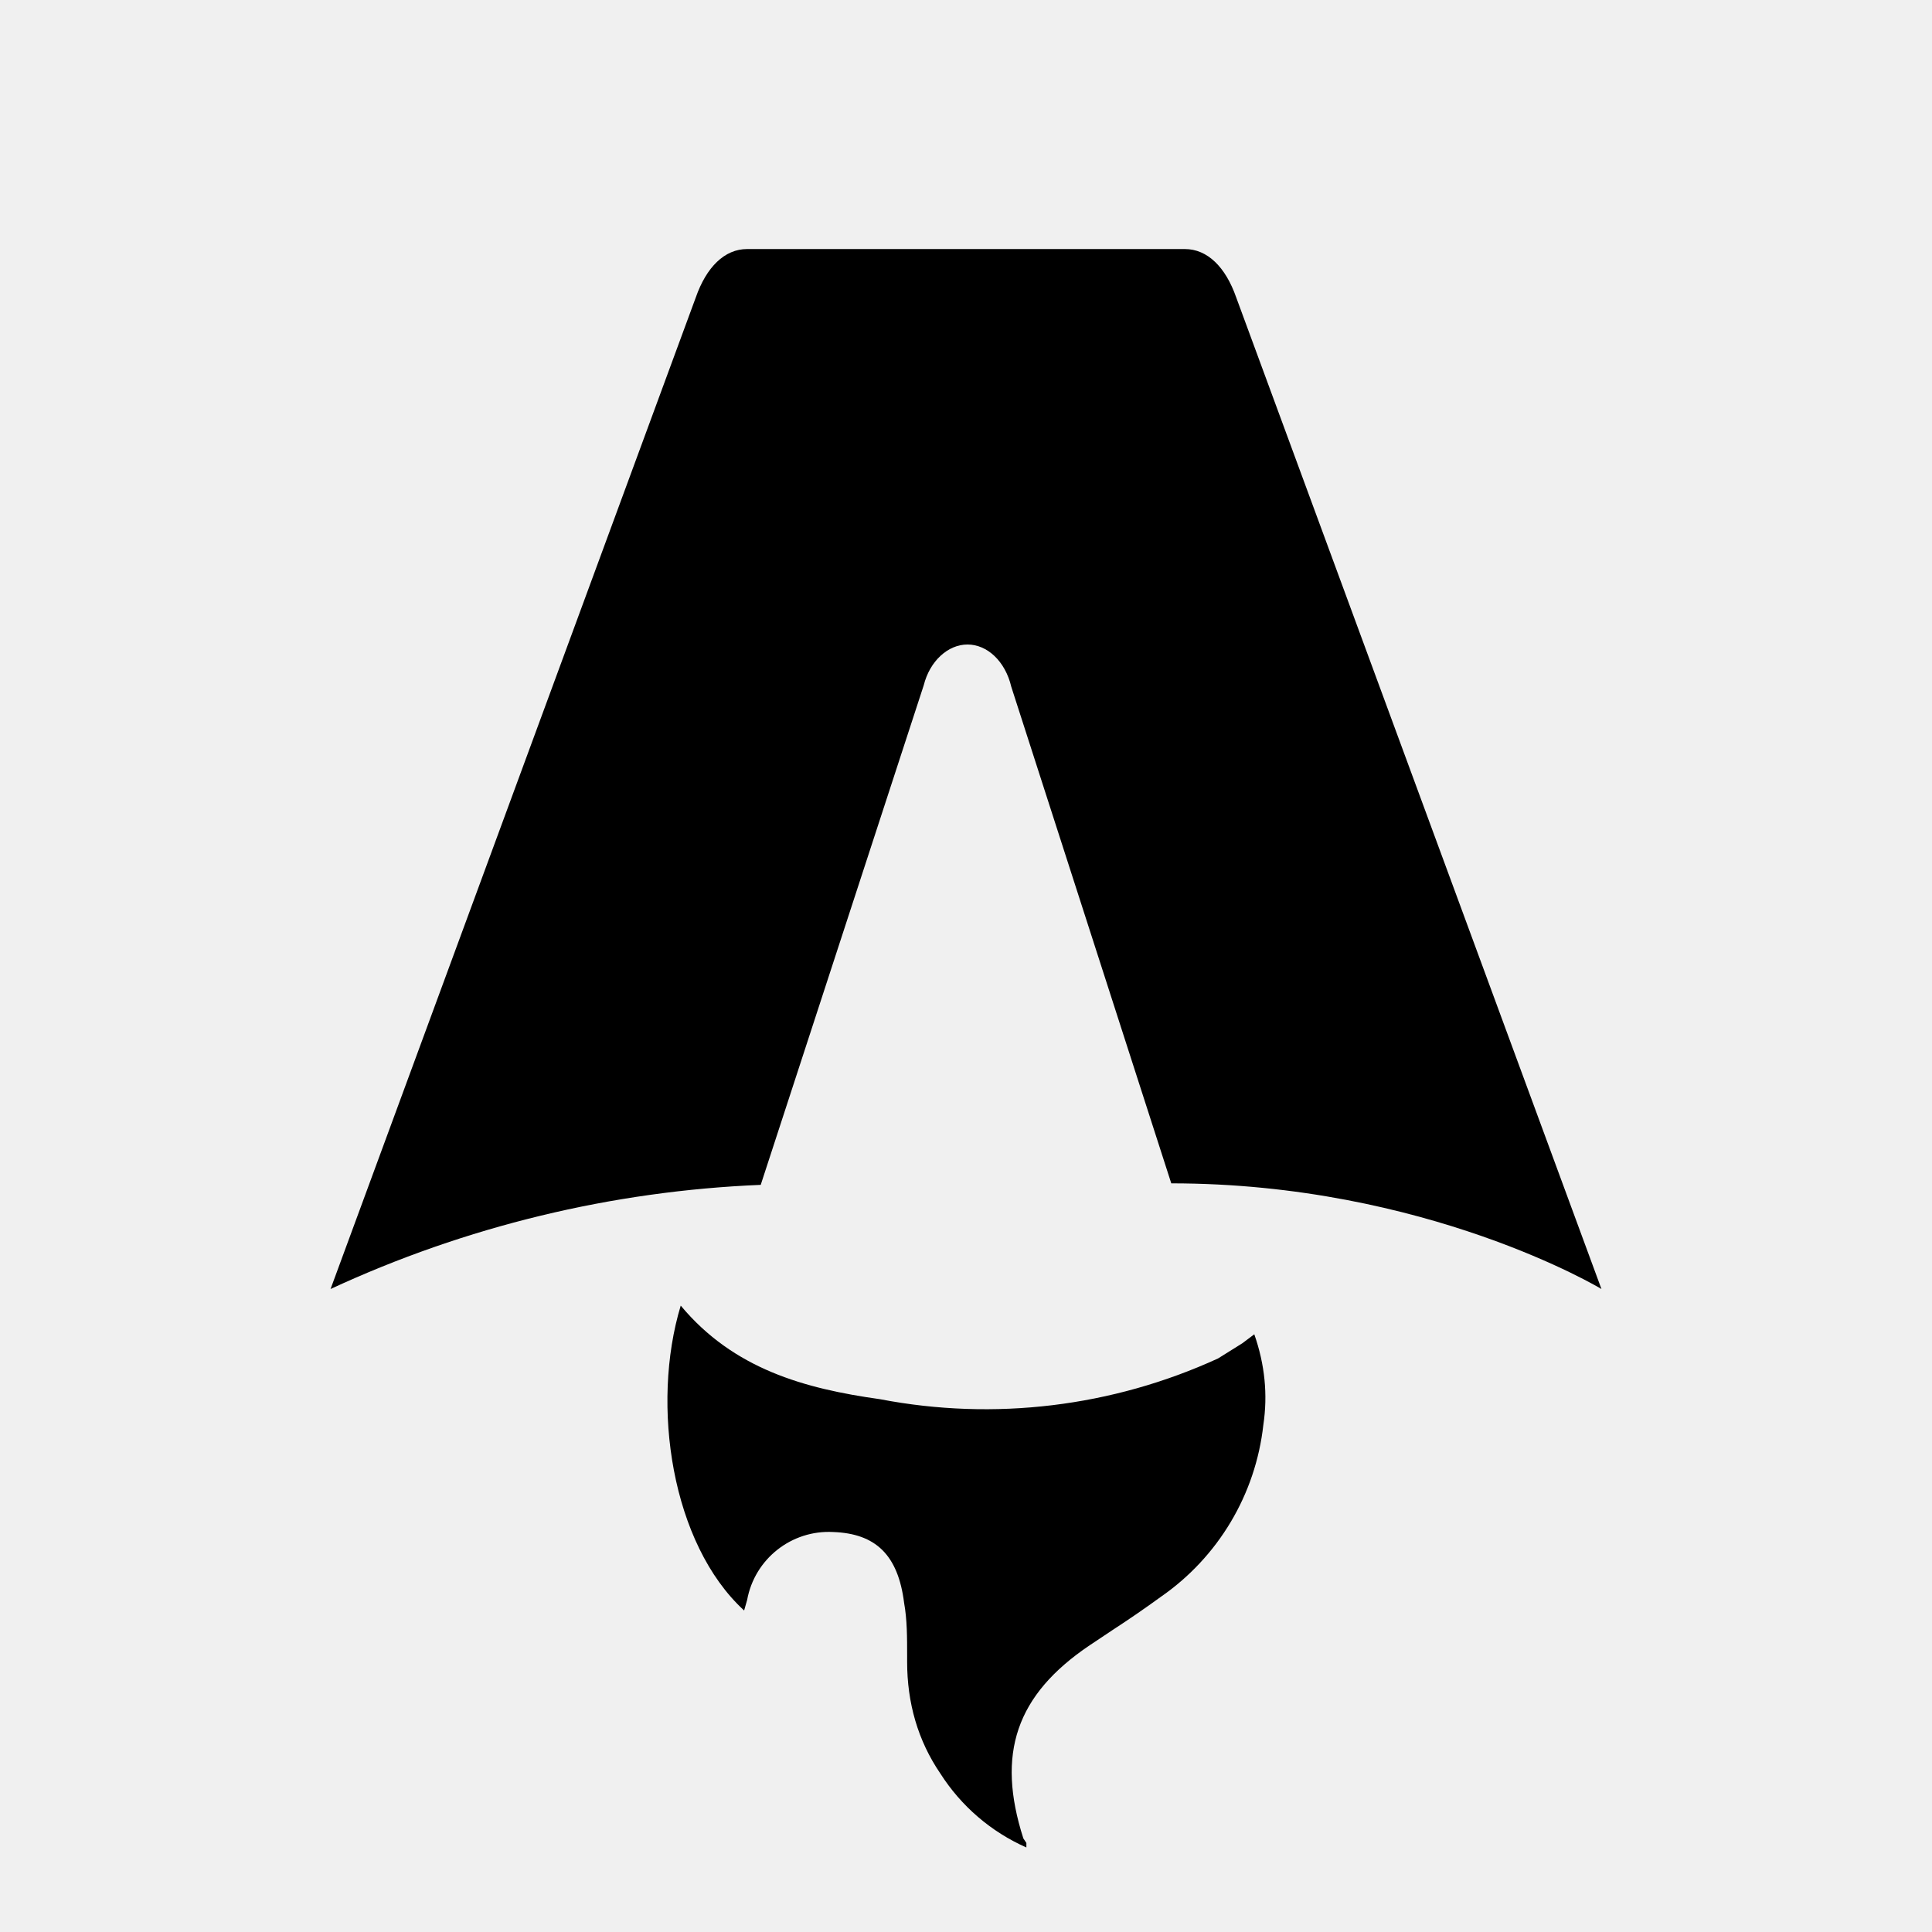
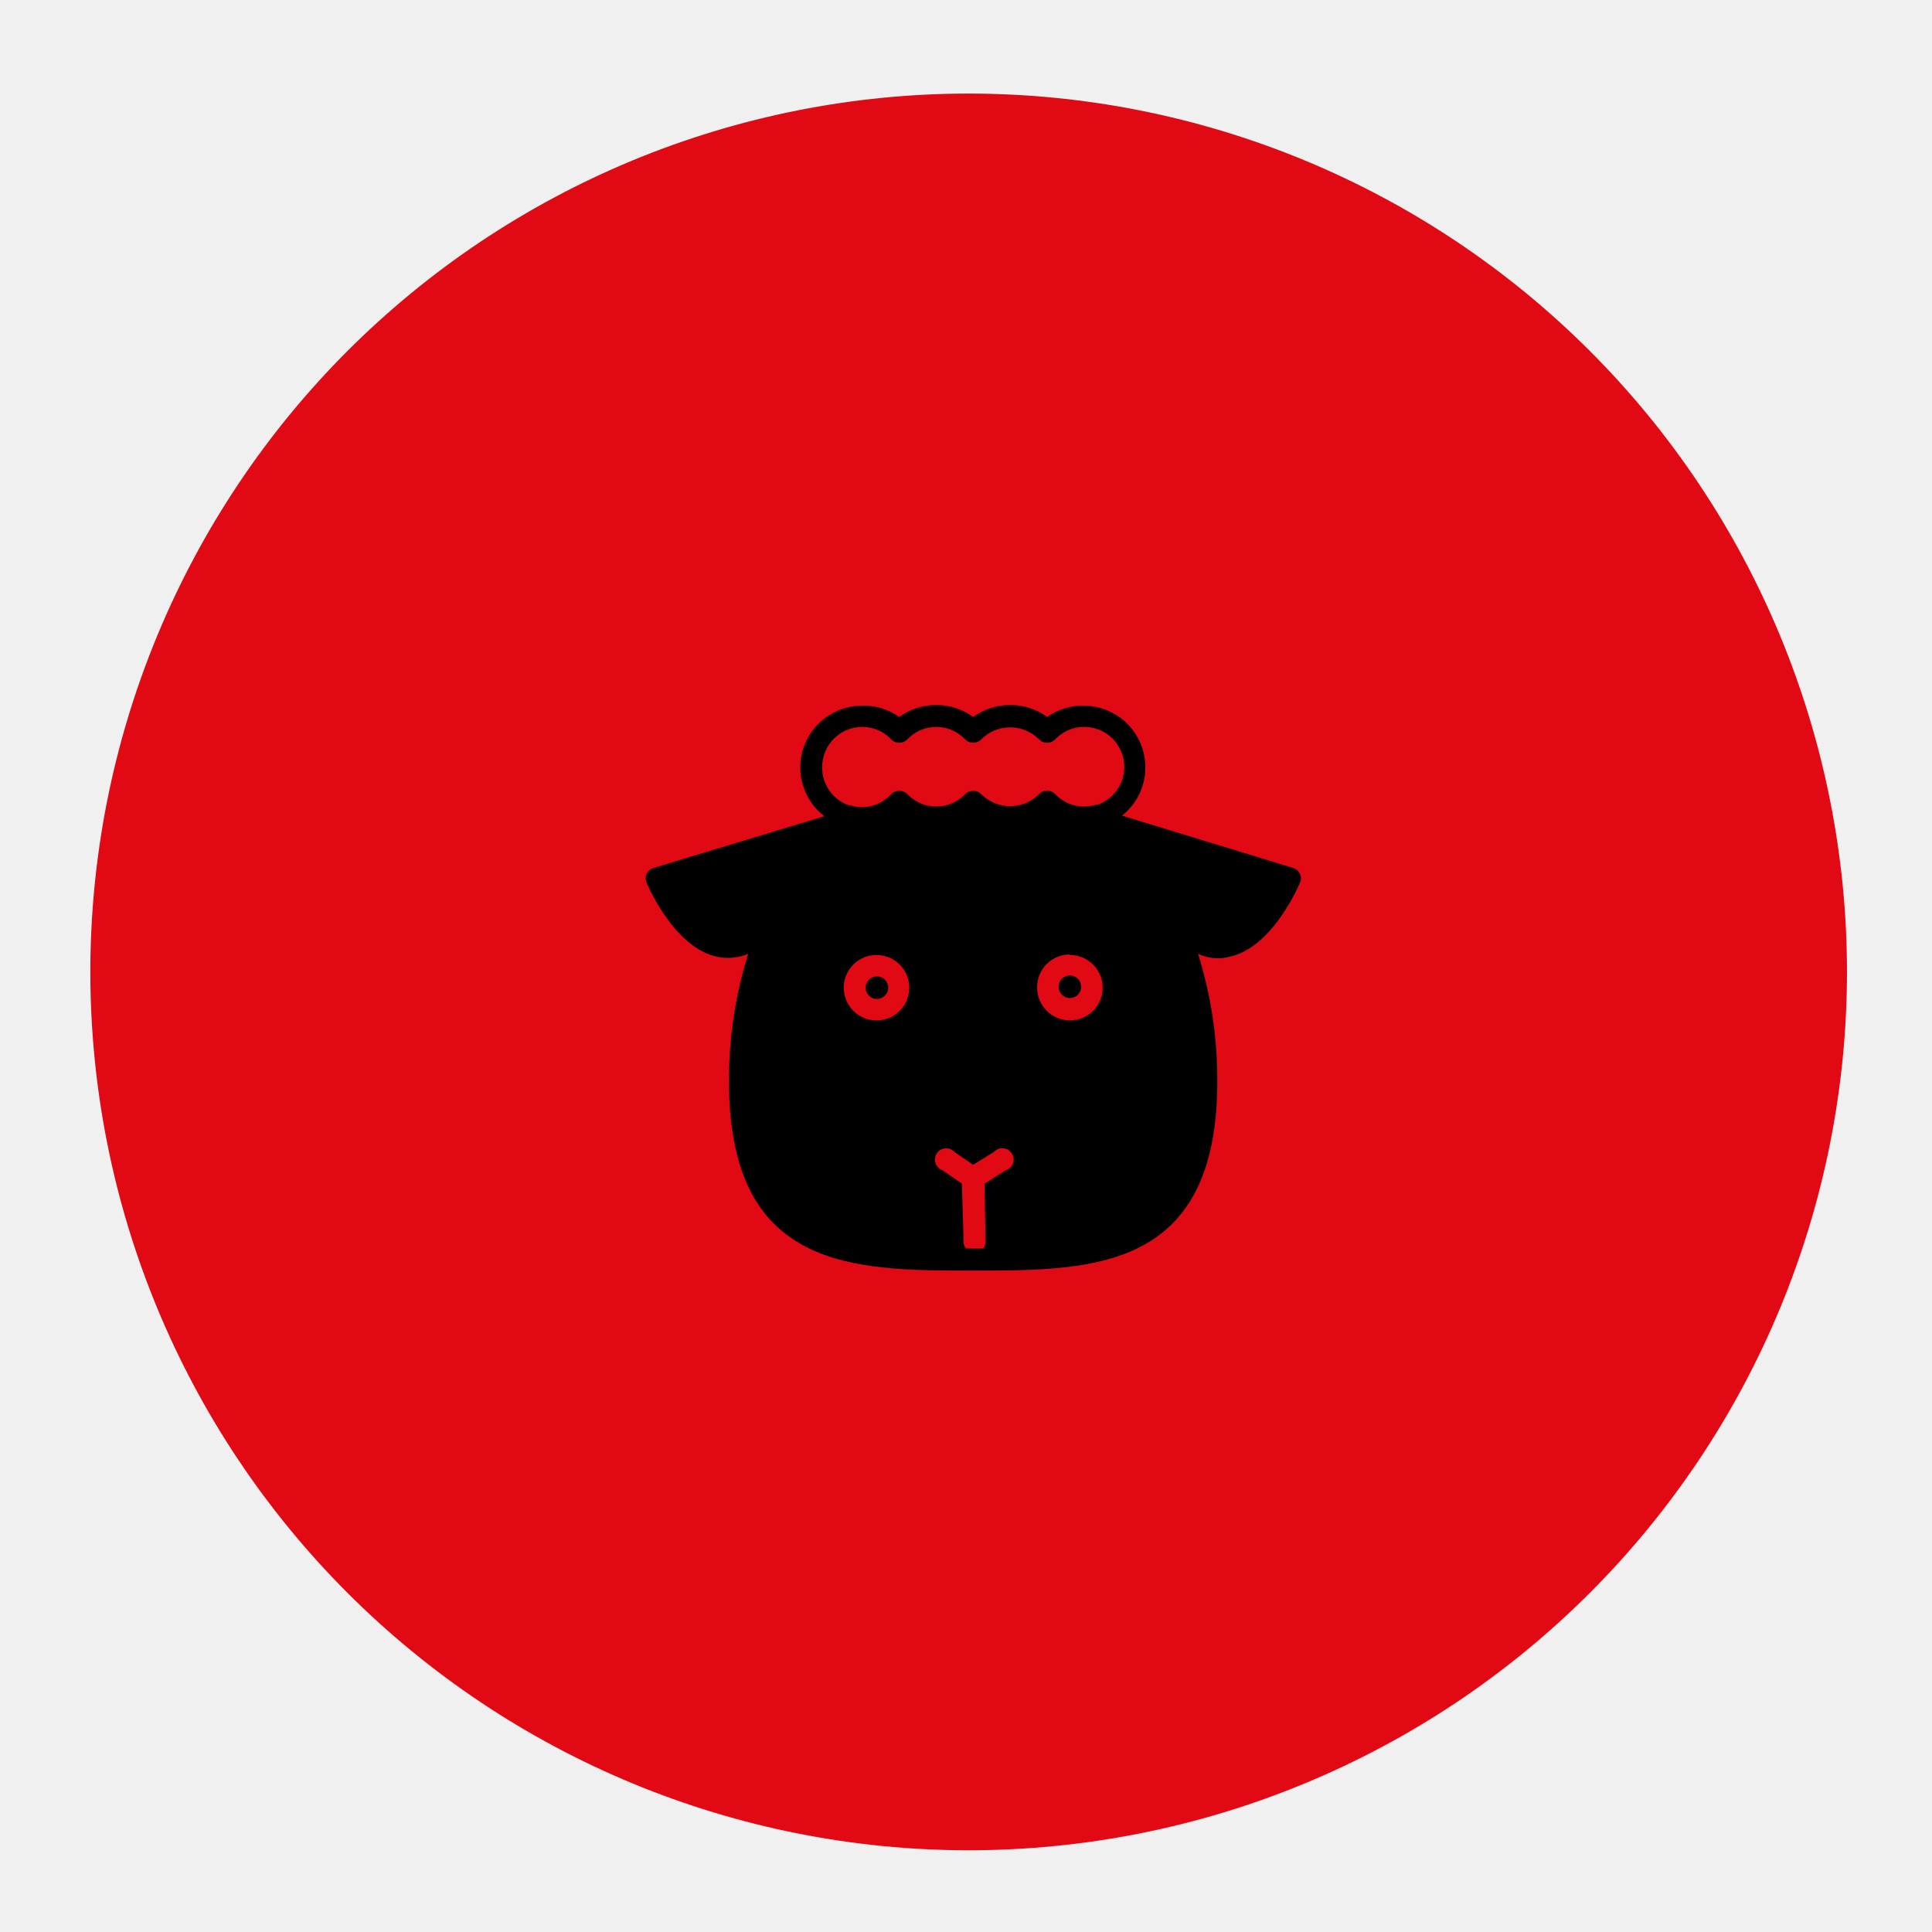
- <svg xmlns="http://www.w3.org/2000/svg" fill="none" viewBox="0 0 128 128">
-   <path d="M50.4 78.5a75.1 75.1 0 0 0-28.5 6.9l24.2-65.7c.7-2 1.9-3.2 3.4-3.2h29c1.5 0 2.7 1.2 3.4 3.2l24.2 65.7s-11.6-7-28.5-7L67 45.5c-.4-1.7-1.6-2.8-2.9-2.8-1.3 0-2.5 1.1-2.9 2.7L50.4 78.5Zm-1.1 28.2Zm-4.2-20.2c-2 6.6-.6 15.8 4.2 20.2a17.5 17.5 0 0 1 .2-.7 5.5 5.5 0 0 1 5.7-4.5c2.8.1 4.3 1.5 4.7 4.7.2 1.1.2 2.3.2 3.5v.4c0 2.7.7 5.2 2.2 7.4a13 13 0 0 0 5.7 4.9v-.3l-.2-.3c-1.8-5.6-.5-9.5 4.4-12.8l1.5-1a73 73 0 0 0 3.2-2.2 16 16 0 0 0 6.8-11.4c.3-2 .1-4-.6-6l-.8.6-1.6 1a37 37 0 0 1-22.4 2.7c-5-.7-9.7-2-13.2-6.2Z" />
-   <style>
-         path { fill: #000; }
-         @media (prefers-color-scheme: dark) {
-             path { fill: #FFF; }
-         }
-     </style>
+ <svg xmlns="http://www.w3.org/2000/svg" width="510" zoomAndPan="magnify" viewBox="505 395 510 510" height="510" preserveAspectRatio="xMidYMid meet" version="1.0">
+   <defs>
+     <clipPath id="1806b6dd78">
+       <path d="M 646.688 602.402 L 900.367 602.402 L 900.367 691.73 L 646.688 691.73 Z M 646.688 602.402 " clip-rule="nonzero" />
+     </clipPath>
+     <clipPath id="4e2f55da44">
+       <path d="M 0.688 0.402 L 254.367 0.402 L 254.367 89.73 L 0.688 89.73 Z M 0.688 0.402 " clip-rule="nonzero" />
+     </clipPath>
+     <clipPath id="aa0470ace0">
+       <rect x="0" width="255" y="0" height="90" />
+     </clipPath>
+     <clipPath id="e975152624">
+       <path d="M 675.422 581 L 848.672 581 L 848.672 731 L 675.422 731 Z M 675.422 581 " clip-rule="nonzero" />
+     </clipPath>
+   </defs>
+   <path fill="none" d="M 128.602 425.203 L 237.355 425.203 L 237.355 604.73 L 411.199 604.73 L 411.199 425.203 L 519.738 425.203 L 519.738 876.367 L 411.199 876.367 L 411.199 693.855 L 235.922 693.855 L 235.922 876.367 L 128.602 876.367 Z M 128.602 425.203 " fill-opacity="1" fill-rule="nonzero" />
+   <path fill="#e00914" d="M 992.555 651.562 C 992.555 655.355 992.461 659.148 992.273 662.938 C 992.09 666.727 991.809 670.512 991.438 674.285 C 991.066 678.062 990.602 681.828 990.043 685.582 C 989.488 689.336 988.84 693.074 988.098 696.793 C 987.359 700.516 986.527 704.219 985.605 707.898 C 984.684 711.578 983.672 715.234 982.57 718.867 C 981.469 722.496 980.281 726.098 979 729.672 C 977.723 733.246 976.359 736.785 974.906 740.289 C 973.453 743.797 971.918 747.262 970.293 750.695 C 968.672 754.125 966.965 757.512 965.176 760.859 C 963.387 764.207 961.52 767.508 959.566 770.762 C 957.617 774.016 955.59 777.219 953.48 780.375 C 951.371 783.531 949.188 786.633 946.926 789.68 C 944.668 792.727 942.332 795.719 939.926 798.652 C 937.52 801.586 935.043 804.457 932.492 807.27 C 929.945 810.082 927.328 812.828 924.645 815.512 C 921.965 818.195 919.215 820.809 916.402 823.359 C 913.594 825.906 910.719 828.383 907.789 830.793 C 904.855 833.199 901.863 835.531 898.816 837.793 C 895.77 840.055 892.668 842.238 889.512 844.348 C 886.355 846.453 883.152 848.484 879.898 850.434 C 876.645 852.387 873.344 854.254 869.996 856.043 C 866.648 857.832 863.262 859.539 859.832 861.16 C 856.402 862.781 852.934 864.32 849.43 865.773 C 845.922 867.223 842.383 868.59 838.809 869.867 C 835.238 871.145 831.637 872.336 828.004 873.438 C 824.375 874.539 820.719 875.551 817.039 876.473 C 813.355 877.395 809.656 878.227 805.934 878.965 C 802.211 879.707 798.477 880.355 794.723 880.91 C 790.969 881.469 787.203 881.934 783.426 882.305 C 779.652 882.676 775.867 882.957 772.078 883.141 C 768.289 883.328 764.496 883.422 760.703 883.422 C 756.906 883.422 753.113 883.328 749.324 883.141 C 745.535 882.957 741.754 882.676 737.977 882.305 C 734.199 881.934 730.434 881.469 726.684 880.91 C 722.93 880.355 719.191 879.707 715.469 878.965 C 711.746 878.227 708.047 877.395 704.367 876.473 C 700.684 875.551 697.031 874.539 693.398 873.438 C 689.766 872.336 686.164 871.145 682.594 869.867 C 679.02 868.59 675.48 867.223 671.977 865.773 C 668.469 864.32 665.004 862.781 661.57 861.16 C 658.141 859.539 654.754 857.832 651.406 856.043 C 648.062 854.254 644.762 852.387 641.504 850.434 C 638.25 848.484 635.047 846.453 631.891 844.348 C 628.734 842.238 625.637 840.055 622.586 837.793 C 619.539 835.531 616.551 833.199 613.617 830.793 C 610.684 828.383 607.812 825.906 605 823.359 C 602.188 820.809 599.441 818.195 596.758 815.512 C 594.074 812.828 591.457 810.082 588.91 807.27 C 586.363 804.457 583.883 801.586 581.477 798.652 C 579.07 795.719 576.734 792.727 574.477 789.68 C 572.215 786.633 570.031 783.531 567.922 780.375 C 565.816 777.219 563.785 774.016 561.836 770.762 C 559.883 767.508 558.016 764.207 556.227 760.859 C 554.438 757.512 552.73 754.125 551.109 750.695 C 549.488 747.262 547.949 743.797 546.496 740.289 C 545.047 736.785 543.68 733.246 542.402 729.672 C 541.125 726.098 539.934 722.496 538.832 718.867 C 537.73 715.234 536.719 711.578 535.797 707.898 C 534.875 704.219 534.043 700.516 533.305 696.793 C 532.562 693.074 531.914 689.336 531.359 685.582 C 530.801 681.828 530.336 678.062 529.965 674.285 C 529.594 670.512 529.316 666.727 529.129 662.938 C 528.941 659.148 528.848 655.355 528.848 651.562 C 528.848 647.766 528.941 643.973 529.129 640.184 C 529.316 636.395 529.594 632.609 529.965 628.836 C 530.336 625.059 530.801 621.293 531.359 617.539 C 531.914 613.785 532.562 610.047 533.305 606.328 C 534.043 602.605 534.875 598.902 535.797 595.223 C 536.719 591.543 537.73 587.887 538.832 584.254 C 539.934 580.625 541.125 577.023 542.402 573.449 C 543.68 569.875 545.047 566.336 546.496 562.832 C 547.949 559.324 549.488 555.859 551.109 552.426 C 552.73 548.996 554.438 545.609 556.227 542.262 C 558.016 538.914 559.883 535.613 561.836 532.359 C 563.785 529.105 565.816 525.902 567.922 522.746 C 570.031 519.59 572.215 516.488 574.477 513.441 C 576.734 510.395 579.07 507.402 581.477 504.469 C 583.883 501.535 586.363 498.664 588.91 495.852 C 591.457 493.039 594.074 490.293 596.758 487.609 C 599.441 484.926 602.188 482.312 605 479.762 C 607.812 477.215 610.684 474.738 613.617 472.328 C 616.551 469.922 619.539 467.59 622.586 465.328 C 625.637 463.066 628.734 460.883 631.891 458.773 C 635.047 456.668 638.25 454.637 641.504 452.688 C 644.762 450.734 648.062 448.867 651.406 447.078 C 654.754 445.289 658.141 443.582 661.57 441.961 C 665.004 440.34 668.469 438.801 671.977 437.348 C 675.48 435.898 679.02 434.531 682.594 433.254 C 686.164 431.977 689.766 430.785 693.398 429.684 C 697.031 428.582 700.684 427.57 704.367 426.648 C 708.047 425.727 711.746 424.895 715.469 424.156 C 719.191 423.414 722.93 422.766 726.684 422.211 C 730.434 421.652 734.199 421.188 737.977 420.816 C 741.754 420.445 745.535 420.164 749.324 419.98 C 753.113 419.793 756.906 419.699 760.703 419.699 C 764.496 419.699 768.289 419.793 772.078 419.98 C 775.867 420.164 779.652 420.445 783.426 420.816 C 787.203 421.188 790.969 421.652 794.723 422.211 C 798.477 422.766 802.211 423.414 805.934 424.156 C 809.656 424.895 813.355 425.727 817.039 426.648 C 820.719 427.57 824.375 428.582 828.004 429.684 C 831.637 430.785 835.238 431.977 838.809 433.254 C 842.383 434.531 845.922 435.898 849.43 437.348 C 852.934 438.801 856.402 440.34 859.832 441.961 C 863.262 443.582 866.648 445.289 869.996 447.078 C 873.344 448.867 876.645 450.734 879.898 452.688 C 883.152 454.637 886.355 456.668 889.512 458.773 C 892.668 460.883 895.77 463.066 898.816 465.328 C 901.863 467.59 904.855 469.922 907.789 472.328 C 910.719 474.738 913.594 477.215 916.402 479.762 C 919.215 482.312 921.965 484.926 924.645 487.609 C 927.328 490.293 929.945 493.039 932.492 495.852 C 935.043 498.664 937.52 501.535 939.926 504.469 C 942.332 507.402 944.668 510.395 946.926 513.441 C 949.188 516.488 951.371 519.59 953.48 522.746 C 955.59 525.902 957.617 529.105 959.566 532.359 C 961.52 535.613 963.387 538.914 965.176 542.262 C 966.965 545.609 968.672 548.996 970.293 552.426 C 971.918 555.859 973.453 559.324 974.906 562.832 C 976.359 566.336 977.723 569.875 979 573.449 C 980.277 577.023 981.469 580.625 982.57 584.254 C 983.672 587.887 984.684 591.543 985.605 595.223 C 986.527 598.902 987.359 602.605 988.098 606.328 C 988.84 610.047 989.488 613.785 990.043 617.539 C 990.602 621.293 991.066 625.059 991.438 628.836 C 991.809 632.609 992.09 636.395 992.273 640.184 C 992.461 643.973 992.555 647.766 992.555 651.562 Z M 992.555 651.562 " fill-opacity="1" fill-rule="nonzero" />
+   <path fill="none" d="M 1616.34 601.609 C 1616.086 601.609 1615.895 601.438 1615.641 601.438 L 1527.316 601.438 C 1509.602 601.438 1492.852 592.383 1483.996 577.07 C 1476.105 563.445 1478.008 551.293 1483.258 541.543 C 1491.574 526.094 1508.125 516.887 1525.668 516.887 L 1703.695 516.887 L 1703.695 429.121 L 1497.855 429.121 C 1485.43 429.121 1466.086 433.5 1454.863 438.852 C 1316.898 504.559 1382.586 664.121 1444.418 683.328 C 1462.344 688.91 1484.887 694.223 1501.227 694.223 L 1579.086 697.363 C 1586.508 697.363 1593.797 699.418 1600.098 703.371 C 1646.168 732.312 1619.168 763.246 1601.297 777.82 C 1594.477 783.367 1585.93 786.332 1577.129 786.332 L 1352.176 786.332 C 1344.793 786.332 1337.91 782.531 1333.977 776.273 L 1304.457 729.266 C 1300.637 723.18 1299.746 713.953 1305.543 709.73 C 1398.227 642.199 1371.598 510.605 1329.965 474.574 C 1294.57 443.949 1264.043 429.16 1217.234 429.16 L 1003 429.16 L 1003 876.426 L 1110.012 876.426 L 1110.012 756.676 C 1110.012 748.844 1116.371 742.488 1124.199 742.488 L 1177.715 742.488 C 1186.223 742.488 1194.094 747.043 1198.336 754.406 L 1244.719 834.906 C 1261.949 866.23 1315.215 876.426 1315.215 876.426 L 1606.492 876.426 C 1618.277 876.426 1629.926 873.922 1640.723 869.156 C 1806.422 795.965 1713.734 604.539 1616.32 601.668 Z M 1260.227 610.082 C 1248.188 636.324 1221.48 652.742 1192.602 652.742 L 1109.508 652.742 L 1109.508 515.781 L 1197.543 515.781 C 1223.574 515.781 1247.918 534.68 1259.566 557.98 C 1266.68 572.188 1269.492 589.883 1260.227 610.082 Z M 1260.227 610.082 " fill-opacity="1" fill-rule="nonzero" />
+   <path fill="none" d="M 128.602 1440.395 L 128.602 991.734 L 237.473 991.734 L 237.473 1172.211 L 351.305 1172.211 C 361.461 1172.211 371.582 1170.195 380.75 1165.852 C 395.363 1158.953 411.836 1144.668 412.922 1115.262 C 414.492 1072.969 414.492 1079.23 412.922 991.734 L 520.148 991.734 L 520.148 1120.805 C 520.148 1126.078 519.719 1131.371 518.75 1136.566 C 514.992 1157.09 501.328 1203.574 452.871 1232.742 C 449.789 1234.605 448.566 1238.461 450.078 1241.719 L 496.172 1340.688 C 498.883 1346.523 504.738 1350.266 511.172 1350.266 L 539.781 1350.266 L 539.781 1439.68 L 471.961 1439.68 C 464.016 1439.68 456.145 1438.012 448.934 1434.656 C 431.938 1426.809 409.762 1406.648 395.672 1375.324 L 344.133 1269.281 C 342.117 1265.152 337.934 1262.535 333.34 1262.535 L 243.055 1262.535 C 239.973 1262.535 237.453 1265.035 237.453 1268.137 L 237.453 1439.68 L 128.582 1440.414 Z M 128.602 1440.395 " fill-opacity="1" fill-rule="nonzero" />
+   <path fill="none" d="M 859.668 1057.23 C 849.629 1029.766 829.82 1006.738 803.652 993.672 C 774 978.883 747.152 981.828 725.621 990.707 C 696.605 1002.668 674.352 1026.875 663.633 1056.375 L 556.41 1350.246 L 536.699 1350.246 L 536.699 1439.543 L 636.965 1439.543 L 663.578 1360.926 C 665.457 1355.477 670.594 1351.812 676.348 1351.812 L 845.133 1351.812 C 852.672 1351.812 859.34 1356.738 861.547 1363.969 L 884.266 1438.457 L 986.293 1438.457 L 986.293 1416.109 C 986.293 1407.773 984.82 1399.516 981.973 1391.684 L 859.688 1057.23 Z M 820.73 1262.516 L 698.348 1262.516 C 695.133 1262.516 692.863 1259.336 693.93 1256.293 L 752.871 1085.492 C 752.871 1085.492 760.895 1069.828 771.77 1085.492 L 825.207 1256.43 C 826.156 1259.453 823.887 1262.516 820.73 1262.516 Z M 820.73 1262.516 " fill-opacity="1" fill-rule="nonzero" />
+   <path fill="none" d="M 1724.262 1350.555 L 1685.242 1350.555 C 1677.859 1350.555 1670.977 1346.754 1667.043 1340.496 L 1637.504 1293.453 C 1633.125 1286.473 1635.004 1276.781 1641.555 1271.781 C 1730.754 1203.648 1704.258 1074.461 1663.051 1038.816 C 1627.66 1008.191 1597.133 993.402 1550.324 993.402 L 1336.09 993.402 L 1336.09 1440.668 L 1410.867 1440.668 C 1428.66 1440.668 1443.098 1426.246 1443.098 1408.434 L 1443.098 1320.898 C 1443.098 1313.066 1449.457 1306.711 1457.285 1306.711 L 1510.801 1306.711 C 1519.312 1306.711 1527.18 1311.266 1531.426 1318.629 L 1577.809 1399.129 C 1595.039 1430.453 1648.301 1440.648 1648.301 1440.648 L 1724.027 1440.648 L 1724.262 1350.574 Z M 1593.273 1174.344 C 1581.238 1200.586 1554.527 1217.004 1525.648 1217.004 L 1442.555 1217.004 L 1442.555 1080.043 L 1530.59 1080.043 C 1556.621 1080.043 1580.965 1098.941 1592.613 1122.242 C 1599.727 1136.449 1602.539 1154.145 1593.273 1174.344 Z M 1593.273 1174.344 " fill-opacity="1" fill-rule="nonzero" />
+   <path fill="none" d="M 1003.02 993.305 L 1001.934 1440.629 L 1376.945 1440.629 L 1376.945 993.305 Z M 1270.594 1293.336 C 1246.871 1329.68 1205.199 1350.246 1161.801 1350.246 L 1106.891 1350.246 L 1106.891 1079.23 C 1106.891 1079.23 1188.18 1079.773 1197.793 1082.582 C 1293.293 1110.551 1315.234 1224.914 1270.594 1293.336 Z M 1270.594 1293.336 " fill-opacity="1" fill-rule="nonzero" />
+   <path fill="#000000" d="M 767.371 634.504 L 776.906 634.504 C 779.387 634.504 781.383 632.508 781.383 630.047 C 781.383 627.562 779.387 625.566 776.906 625.566 L 761.613 625.566 C 756.418 625.566 751.438 629.793 751.438 634.988 L 751.438 664.391 L 747.891 664.391 C 739.285 665.207 740.969 652.141 740.969 652.141 C 749.305 645.941 748.684 638.652 746.805 633.496 C 745.059 628.707 740.43 625.566 735.332 625.566 L 706.645 625.566 L 706.645 673.695 L 720.039 673.695 L 720.039 662.918 C 720.039 661.465 721.199 660.301 722.652 660.281 L 728.566 660.246 C 729.746 660.246 730.773 661.098 730.949 662.281 C 731.551 666.621 733.992 669.781 735.988 671.641 C 737.422 672.98 739.344 673.715 741.301 673.715 L 751.457 673.715 L 751.457 671.504 C 751.457 670.266 752.465 669.258 753.703 669.258 C 754.945 669.258 755.953 670.266 755.953 671.504 C 755.953 672.746 756.941 673.715 758.164 673.715 L 776.461 673.715 C 778.844 673.715 780.781 671.777 780.781 669.395 C 780.781 666.352 778.32 663.887 775.277 663.887 L 768.301 663.887 C 766.398 663.887 764.852 662.336 764.852 660.438 L 764.852 658.809 C 764.852 656.23 766.941 654.156 769.5 654.156 L 777.312 654.156 C 779.562 654.156 781.402 652.316 781.402 650.066 L 781.402 649.059 C 781.402 646.406 779.23 644.234 776.574 644.234 L 767.445 644.234 C 765.355 644.234 763.648 642.527 763.648 640.434 L 763.648 638.246 C 763.648 636.191 765.316 634.523 767.391 634.523 Z M 729.301 645.996 L 720.059 645.996 C 720.059 645.996 720.059 633.785 720.059 633.785 L 727.461 633.785 C 736.066 633.672 735.816 646.191 729.301 645.996 Z M 729.301 645.996 " fill-opacity="1" fill-rule="nonzero" />
+   <path fill="#000000" d="M 822.785 659.723 C 822.59 659.605 822.414 659.508 822.223 659.391 C 820.09 658.133 817.414 658.383 815.477 659.934 C 813.383 661.602 810.613 662.473 807.762 662.473 C 800.398 662.473 795.184 657.047 795.125 649.699 C 795.066 642.355 800.398 636.809 807.414 636.461 C 810.594 636.305 813.266 637.371 815.438 639.137 C 817.355 640.688 819.992 640.957 822.125 639.758 L 822.336 639.641 C 826.02 637.586 826.426 632.43 823.113 629.832 C 818.906 626.52 813.676 624.445 808.016 624.445 C 794.117 624.445 782.738 634.582 782.875 649.582 C 783.012 665.594 794.137 674.723 808.016 674.723 C 808.016 674.723 816.348 675.109 823.5 669.453 C 826.758 666.875 826.371 661.812 822.805 659.723 Z M 822.785 659.723 " fill-opacity="1" fill-rule="nonzero" />
+   <g clip-path="url(#1806b6dd78)">
+     <g transform="matrix(1, 0, 0, 1, 646, 602)">
+       <g clip-path="url(#aa0470ace0)">
+         <g clip-path="url(#4e2f55da44)">
+           <path fill="#e00914" d="M 0.688 0.402 L 254.359 0.402 L 254.359 89.73 L 0.688 89.73 Z M 0.688 0.402 " fill-opacity="1" fill-rule="nonzero" />
+         </g>
+       </g>
+     </g>
+   </g>
+   <path fill="#000000" d="M 787.422 658.461 C 787.816 658.461 788.199 658.387 788.562 658.234 C 788.93 658.082 789.25 657.867 789.531 657.59 C 789.809 657.309 790.023 656.988 790.176 656.621 C 790.328 656.258 790.402 655.879 790.402 655.484 C 790.402 655.09 790.328 654.707 790.176 654.344 C 790.023 653.98 789.809 653.656 789.531 653.379 C 789.25 653.098 788.93 652.883 788.562 652.73 C 788.199 652.582 787.816 652.504 787.422 652.504 C 787.027 652.504 786.645 652.582 786.281 652.73 C 785.914 652.883 785.594 653.098 785.312 653.379 C 785.035 653.656 784.816 653.98 784.668 654.344 C 784.516 654.707 784.441 655.09 784.441 655.484 C 784.441 655.879 784.516 656.258 784.668 656.621 C 784.816 656.988 785.035 657.309 785.312 657.59 C 785.594 657.867 785.914 658.082 786.281 658.234 C 786.645 658.387 787.027 658.461 787.422 658.461 Z M 787.422 658.461 " fill-opacity="1" fill-rule="nonzero" />
+   <path fill="#000000" d="M 733.508 655.723 C 733.508 656.117 733.582 656.496 733.734 656.859 C 733.887 657.227 734.102 657.547 734.383 657.828 C 734.66 658.105 734.984 658.32 735.348 658.473 C 735.715 658.625 736.094 658.699 736.492 658.699 C 736.887 658.699 737.266 658.625 737.633 658.473 C 737.996 658.32 738.32 658.105 738.598 657.828 C 738.879 657.547 739.094 657.227 739.246 656.859 C 739.398 656.496 739.473 656.117 739.473 655.723 C 739.473 655.328 739.398 654.945 739.246 654.582 C 739.094 654.219 738.879 653.895 738.598 653.617 C 738.32 653.336 737.996 653.121 737.633 652.969 C 737.266 652.82 736.887 652.742 736.492 652.742 C 736.094 652.742 735.715 652.82 735.348 652.969 C 734.984 653.121 734.66 653.336 734.383 653.617 C 734.102 653.895 733.887 654.219 733.734 654.582 C 733.582 654.945 733.508 655.328 733.508 655.723 Z M 733.508 655.723 " fill-opacity="1" fill-rule="nonzero" />
+   <g clip-path="url(#e975152624)">
+     <path fill="#000000" d="M 829.496 647.562 C 840.887 645.238 847.863 628.684 848.164 628 C 848.492 627.227 848.492 626.449 848.164 625.676 C 847.797 624.91 847.211 624.395 846.402 624.129 L 801.199 610.312 C 801.855 609.789 802.465 609.223 803.035 608.605 C 803.602 607.992 804.117 607.336 804.586 606.641 C 805.055 605.949 805.465 605.223 805.82 604.461 C 806.172 603.703 806.469 602.926 806.703 602.121 C 806.938 601.316 807.109 600.5 807.215 599.672 C 807.324 598.84 807.367 598.008 807.348 597.172 C 807.328 596.336 807.242 595.504 807.094 594.68 C 806.945 593.859 806.734 593.051 806.461 592.258 C 806.191 591.469 805.859 590.703 805.465 589.965 C 805.074 589.223 804.629 588.516 804.129 587.848 C 803.629 587.176 803.082 586.547 802.484 585.957 C 801.887 585.371 801.246 584.832 800.566 584.344 C 799.887 583.855 799.172 583.422 798.426 583.043 C 797.68 582.664 796.906 582.344 796.109 582.086 C 795.316 581.824 794.504 581.629 793.676 581.492 C 792.848 581.355 792.016 581.285 791.18 581.277 C 789.434 581.234 787.73 581.465 786.059 581.973 C 784.391 582.484 782.848 583.242 781.43 584.258 C 780.723 583.746 779.98 583.293 779.207 582.895 C 778.43 582.5 777.625 582.168 776.797 581.898 C 775.969 581.629 775.121 581.426 774.262 581.293 C 773.398 581.156 772.535 581.086 771.66 581.086 C 770.789 581.086 769.926 581.156 769.062 581.293 C 768.203 581.426 767.355 581.629 766.527 581.898 C 765.699 582.168 764.895 582.5 764.117 582.895 C 763.344 583.293 762.602 583.746 761.895 584.258 C 761.191 583.746 760.449 583.293 759.672 582.895 C 758.898 582.5 758.094 582.168 757.266 581.898 C 756.438 581.629 755.59 581.426 754.73 581.293 C 753.867 581.156 753.004 581.086 752.129 581.086 C 751.258 581.086 750.391 581.156 749.531 581.293 C 748.672 581.426 747.824 581.629 746.996 581.898 C 746.168 582.168 745.363 582.5 744.586 582.895 C 743.812 583.293 743.07 583.746 742.363 584.258 C 740.945 583.242 739.402 582.484 737.73 581.973 C 736.062 581.465 734.359 581.234 732.613 581.277 C 731.766 581.277 730.926 581.34 730.086 581.469 C 729.25 581.594 728.43 581.789 727.621 582.043 C 726.812 582.301 726.031 582.617 725.273 582.996 C 724.516 583.371 723.793 583.809 723.102 584.297 C 722.41 584.789 721.766 585.328 721.16 585.922 C 720.555 586.512 719.996 587.145 719.488 587.824 C 718.984 588.5 718.531 589.215 718.137 589.961 C 717.742 590.711 717.406 591.484 717.133 592.285 C 716.855 593.086 716.645 593.902 716.5 594.734 C 716.352 595.566 716.27 596.406 716.254 597.25 C 716.238 598.098 716.285 598.938 716.402 599.777 C 716.516 600.613 716.695 601.438 716.938 602.25 C 717.184 603.059 717.488 603.844 717.852 604.609 C 718.219 605.371 718.641 606.102 719.121 606.797 C 719.602 607.492 720.133 608.148 720.715 608.766 C 721.297 609.379 721.926 609.945 722.594 610.461 L 677.449 624.129 C 676.641 624.395 676.055 624.91 675.688 625.676 C 675.359 626.449 675.359 627.227 675.688 628 C 675.988 628.684 682.965 645.238 694.355 647.562 C 695.258 647.766 696.172 647.867 697.098 647.859 C 698.973 647.867 700.77 647.512 702.496 646.789 C 699.082 657.734 697.391 668.941 697.426 680.406 C 697.426 730.402 730.227 730.402 761.895 730.402 C 793.562 730.402 826.336 730.402 826.336 680.406 C 826.367 668.941 824.676 657.734 821.266 646.789 C 823.012 647.578 824.84 647.973 826.754 647.98 C 827.684 647.945 828.598 647.809 829.496 647.562 Z M 745.02 655.723 C 745.02 656.289 744.965 656.852 744.852 657.406 C 744.742 657.961 744.578 658.504 744.359 659.027 C 744.145 659.551 743.875 660.047 743.562 660.52 C 743.246 660.992 742.887 661.426 742.484 661.828 C 742.086 662.227 741.648 662.586 741.176 662.902 C 740.703 663.215 740.203 663.484 739.68 663.699 C 739.156 663.918 738.613 664.082 738.059 664.191 C 737.5 664.301 736.938 664.355 736.371 664.355 C 735.805 664.355 735.242 664.301 734.684 664.191 C 734.129 664.082 733.586 663.918 733.062 663.699 C 732.535 663.484 732.039 663.215 731.566 662.902 C 731.094 662.586 730.656 662.227 730.258 661.828 C 729.855 661.426 729.496 660.992 729.18 660.52 C 728.867 660.047 728.598 659.551 728.383 659.027 C 728.164 658.504 728 657.961 727.891 657.406 C 727.777 656.852 727.723 656.289 727.723 655.723 C 727.723 655.156 727.777 654.594 727.891 654.035 C 728 653.48 728.164 652.941 728.383 652.418 C 728.598 651.895 728.867 651.395 729.18 650.926 C 729.496 650.453 729.855 650.016 730.258 649.617 C 730.656 649.215 731.094 648.855 731.566 648.543 C 732.039 648.227 732.535 647.961 733.062 647.742 C 733.586 647.527 734.129 647.363 734.684 647.254 C 735.242 647.141 735.805 647.086 736.371 647.086 C 736.938 647.086 737.5 647.141 738.059 647.254 C 738.613 647.363 739.156 647.527 739.68 647.742 C 740.203 647.961 740.703 648.227 741.176 648.543 C 741.648 648.855 742.086 649.215 742.484 649.617 C 742.887 650.016 743.246 650.453 743.562 650.926 C 743.875 651.395 744.145 651.895 744.359 652.418 C 744.578 652.941 744.742 653.48 744.852 654.035 C 744.965 654.594 745.02 655.156 745.02 655.723 Z M 787.422 647.086 C 787.988 647.086 788.551 647.141 789.109 647.254 C 789.664 647.363 790.207 647.527 790.73 647.742 C 791.254 647.961 791.754 648.227 792.227 648.543 C 792.699 648.855 793.137 649.215 793.535 649.617 C 793.938 650.016 794.297 650.453 794.613 650.926 C 794.926 651.395 795.195 651.895 795.41 652.418 C 795.629 652.941 795.793 653.48 795.902 654.035 C 796.016 654.594 796.07 655.156 796.07 655.723 C 796.07 656.289 796.016 656.852 795.902 657.406 C 795.793 657.961 795.629 658.504 795.41 659.027 C 795.195 659.551 794.926 660.047 794.613 660.52 C 794.297 660.992 793.938 661.426 793.535 661.828 C 793.137 662.227 792.699 662.586 792.227 662.902 C 791.754 663.215 791.254 663.484 790.73 663.699 C 790.207 663.918 789.664 664.082 789.109 664.191 C 788.551 664.301 787.988 664.355 787.422 664.355 C 786.855 664.355 786.293 664.301 785.734 664.191 C 785.176 664.082 784.637 663.918 784.113 663.699 C 783.586 663.484 783.09 663.215 782.617 662.902 C 782.145 662.586 781.707 662.227 781.309 661.828 C 780.906 661.426 780.547 660.992 780.23 660.52 C 779.914 660.047 779.648 659.551 779.434 659.027 C 779.215 658.504 779.051 657.961 778.941 657.406 C 778.828 656.852 778.773 656.289 778.773 655.723 C 778.766 655.148 778.812 654.578 778.914 654.016 C 779.02 653.453 779.176 652.902 779.391 652.371 C 779.602 651.84 779.863 651.332 780.18 650.852 C 780.492 650.371 780.852 649.93 781.254 649.52 C 781.656 649.109 782.094 648.746 782.57 648.422 C 783.047 648.102 783.547 647.832 784.078 647.609 C 784.605 647.387 785.152 647.219 785.715 647.105 C 786.277 646.992 786.848 646.938 787.422 646.938 Z M 722.027 597.449 C 722.031 596.754 722.098 596.066 722.234 595.387 C 722.375 594.707 722.574 594.047 722.84 593.406 C 723.109 592.766 723.434 592.16 723.82 591.582 C 724.207 591.004 724.645 590.473 725.137 589.98 C 725.629 589.492 726.164 589.055 726.738 588.668 C 727.316 588.281 727.926 587.957 728.566 587.691 C 729.207 587.422 729.871 587.223 730.551 587.086 C 731.23 586.949 731.918 586.879 732.613 586.879 C 734.066 586.879 735.461 587.168 736.793 587.746 C 738.125 588.328 739.289 589.148 740.277 590.211 C 740.555 590.488 740.879 590.703 741.242 590.852 C 741.605 591.004 741.984 591.078 742.379 591.078 C 742.773 591.078 743.152 591.004 743.516 590.852 C 743.879 590.703 744.203 590.488 744.48 590.211 C 744.973 589.688 745.512 589.215 746.098 588.801 C 746.684 588.387 747.305 588.035 747.965 587.75 C 748.625 587.461 749.309 587.246 750.012 587.098 C 750.715 586.953 751.426 586.879 752.145 586.879 C 752.863 586.879 753.574 586.953 754.281 587.098 C 754.984 587.246 755.664 587.461 756.324 587.75 C 756.984 588.035 757.605 588.387 758.195 588.801 C 758.781 589.215 759.32 589.688 759.809 590.211 C 760.086 590.484 760.406 590.695 760.77 590.844 C 761.129 590.988 761.508 591.062 761.895 591.062 C 762.285 591.062 762.664 590.988 763.023 590.844 C 763.387 590.695 763.703 590.484 763.984 590.211 C 764.484 589.703 765.027 589.25 765.617 588.848 C 766.211 588.449 766.832 588.109 767.492 587.836 C 768.148 587.559 768.828 587.352 769.527 587.211 C 770.227 587.07 770.934 587 771.648 587 C 772.359 587 773.066 587.07 773.766 587.211 C 774.465 587.352 775.145 587.559 775.805 587.836 C 776.461 588.109 777.086 588.449 777.676 588.848 C 778.266 589.25 778.812 589.703 779.312 590.211 C 779.59 590.488 779.91 590.703 780.277 590.852 C 780.641 591.004 781.02 591.078 781.414 591.078 C 781.809 591.078 782.188 591.004 782.551 590.852 C 782.914 590.703 783.234 590.488 783.516 590.211 C 784.504 589.148 785.668 588.328 787 587.746 C 788.332 587.168 789.727 586.879 791.18 586.879 C 791.801 586.875 792.414 586.93 793.027 587.035 C 793.637 587.145 794.234 587.305 794.816 587.516 C 795.398 587.727 795.961 587.988 796.496 588.297 C 797.035 588.609 797.539 588.965 798.016 589.363 C 798.488 589.762 798.926 590.199 799.32 590.676 C 799.719 591.148 800.07 591.656 800.379 592.195 C 800.688 592.73 800.949 593.293 801.156 593.875 C 801.367 594.457 801.523 595.055 801.629 595.664 C 801.734 596.277 801.785 596.891 801.781 597.512 C 801.777 598.129 801.719 598.746 801.605 599.355 C 801.496 599.965 801.332 600.559 801.113 601.141 C 800.898 601.719 800.633 602.277 800.316 602.812 C 800.004 603.344 799.645 603.848 799.238 604.316 C 798.836 604.789 798.395 605.219 797.918 605.613 C 797.438 606.008 796.926 606.355 796.387 606.66 C 795.848 606.965 795.281 607.219 794.699 607.422 L 794.34 607.422 C 793.309 607.734 792.254 607.895 791.18 607.898 C 789.727 607.906 788.336 607.621 787 607.047 C 785.668 606.469 784.508 605.652 783.516 604.594 C 782.941 604.012 782.246 603.711 781.43 603.699 C 780.598 603.703 779.891 604.004 779.312 604.594 C 778.812 605.102 778.266 605.559 777.676 605.957 C 777.086 606.359 776.461 606.695 775.805 606.973 C 775.145 607.246 774.465 607.457 773.766 607.598 C 773.066 607.738 772.359 607.809 771.648 607.809 C 770.934 607.809 770.227 607.738 769.527 607.598 C 768.828 607.457 768.148 607.246 767.492 606.973 C 766.832 606.695 766.211 606.359 765.617 605.957 C 765.027 605.559 764.484 605.102 763.984 604.594 C 763.703 604.32 763.387 604.113 763.023 603.965 C 762.664 603.816 762.285 603.742 761.895 603.742 C 761.508 603.742 761.129 603.816 760.77 603.965 C 760.406 604.113 760.086 604.32 759.809 604.594 C 759.316 605.117 758.777 605.582 758.188 605.996 C 757.602 606.406 756.977 606.754 756.32 607.039 C 755.66 607.324 754.98 607.535 754.277 607.684 C 753.574 607.828 752.863 607.898 752.145 607.898 C 751.426 607.898 750.719 607.828 750.016 607.684 C 749.312 607.535 748.629 607.324 747.973 607.039 C 747.312 606.754 746.688 606.406 746.102 605.996 C 745.516 605.582 744.973 605.117 744.48 604.594 C 744.203 604.316 743.879 604.102 743.516 603.953 C 743.152 603.805 742.773 603.727 742.379 603.727 C 741.984 603.727 741.605 603.805 741.242 603.953 C 740.879 604.102 740.559 604.316 740.277 604.594 C 739.301 605.688 738.148 606.535 736.812 607.141 C 735.48 607.75 734.078 608.062 732.613 608.078 C 731.535 608.07 730.484 607.914 729.453 607.602 L 729.094 607.602 C 728.047 607.234 727.082 606.711 726.195 606.039 C 725.312 605.367 724.555 604.574 723.918 603.664 C 723.285 602.754 722.809 601.766 722.484 600.703 C 722.16 599.645 722.008 598.559 722.027 597.449 Z M 761.895 724.566 L 759.988 724.566 C 759.574 724.062 759.363 723.488 759.363 722.84 L 758.914 707.445 L 753.754 703.902 C 753.539 703.824 753.336 703.723 753.145 703.598 C 752.953 703.473 752.781 703.332 752.621 703.168 C 752.461 703.004 752.324 702.82 752.207 702.625 C 752.09 702.43 751.996 702.223 751.93 702.008 C 751.859 701.789 751.812 701.566 751.797 701.34 C 751.777 701.113 751.785 700.887 751.82 700.66 C 751.852 700.438 751.91 700.219 751.996 700.004 C 752.078 699.793 752.188 699.594 752.316 699.406 C 752.445 699.219 752.594 699.047 752.766 698.895 C 752.934 698.742 753.117 698.609 753.316 698.5 C 753.516 698.387 753.727 698.301 753.945 698.238 C 754.164 698.176 754.391 698.137 754.617 698.125 C 754.844 698.113 755.07 698.129 755.297 698.168 C 755.52 698.211 755.738 698.273 755.949 698.363 C 756.156 698.457 756.355 698.566 756.539 698.703 C 756.723 698.84 756.887 698.992 757.035 699.168 L 761.895 702.473 L 767.383 699.078 C 767.539 698.906 767.711 698.758 767.902 698.625 C 768.094 698.496 768.297 698.391 768.516 698.309 C 768.73 698.223 768.953 698.168 769.184 698.137 C 769.41 698.105 769.641 698.102 769.871 698.121 C 770.102 698.145 770.324 698.195 770.543 698.27 C 770.766 698.344 770.973 698.441 771.168 698.562 C 771.363 698.688 771.543 698.828 771.703 698.996 C 771.867 699.16 772.008 699.34 772.129 699.535 C 772.25 699.734 772.348 699.941 772.418 700.16 C 772.488 700.383 772.535 700.605 772.555 700.836 C 772.574 701.066 772.566 701.297 772.531 701.523 C 772.5 701.754 772.438 701.973 772.355 702.188 C 772.27 702.402 772.16 702.605 772.027 702.793 C 771.895 702.984 771.742 703.156 771.57 703.309 C 771.395 703.461 771.207 703.594 771.004 703.703 C 770.801 703.812 770.59 703.898 770.363 703.961 L 764.879 707.504 L 765.176 722.719 C 765.18 723.406 764.973 724.023 764.551 724.566 Z M 761.895 724.566 " fill-opacity="1" fill-rule="nonzero" />
+   </g>
</svg>
